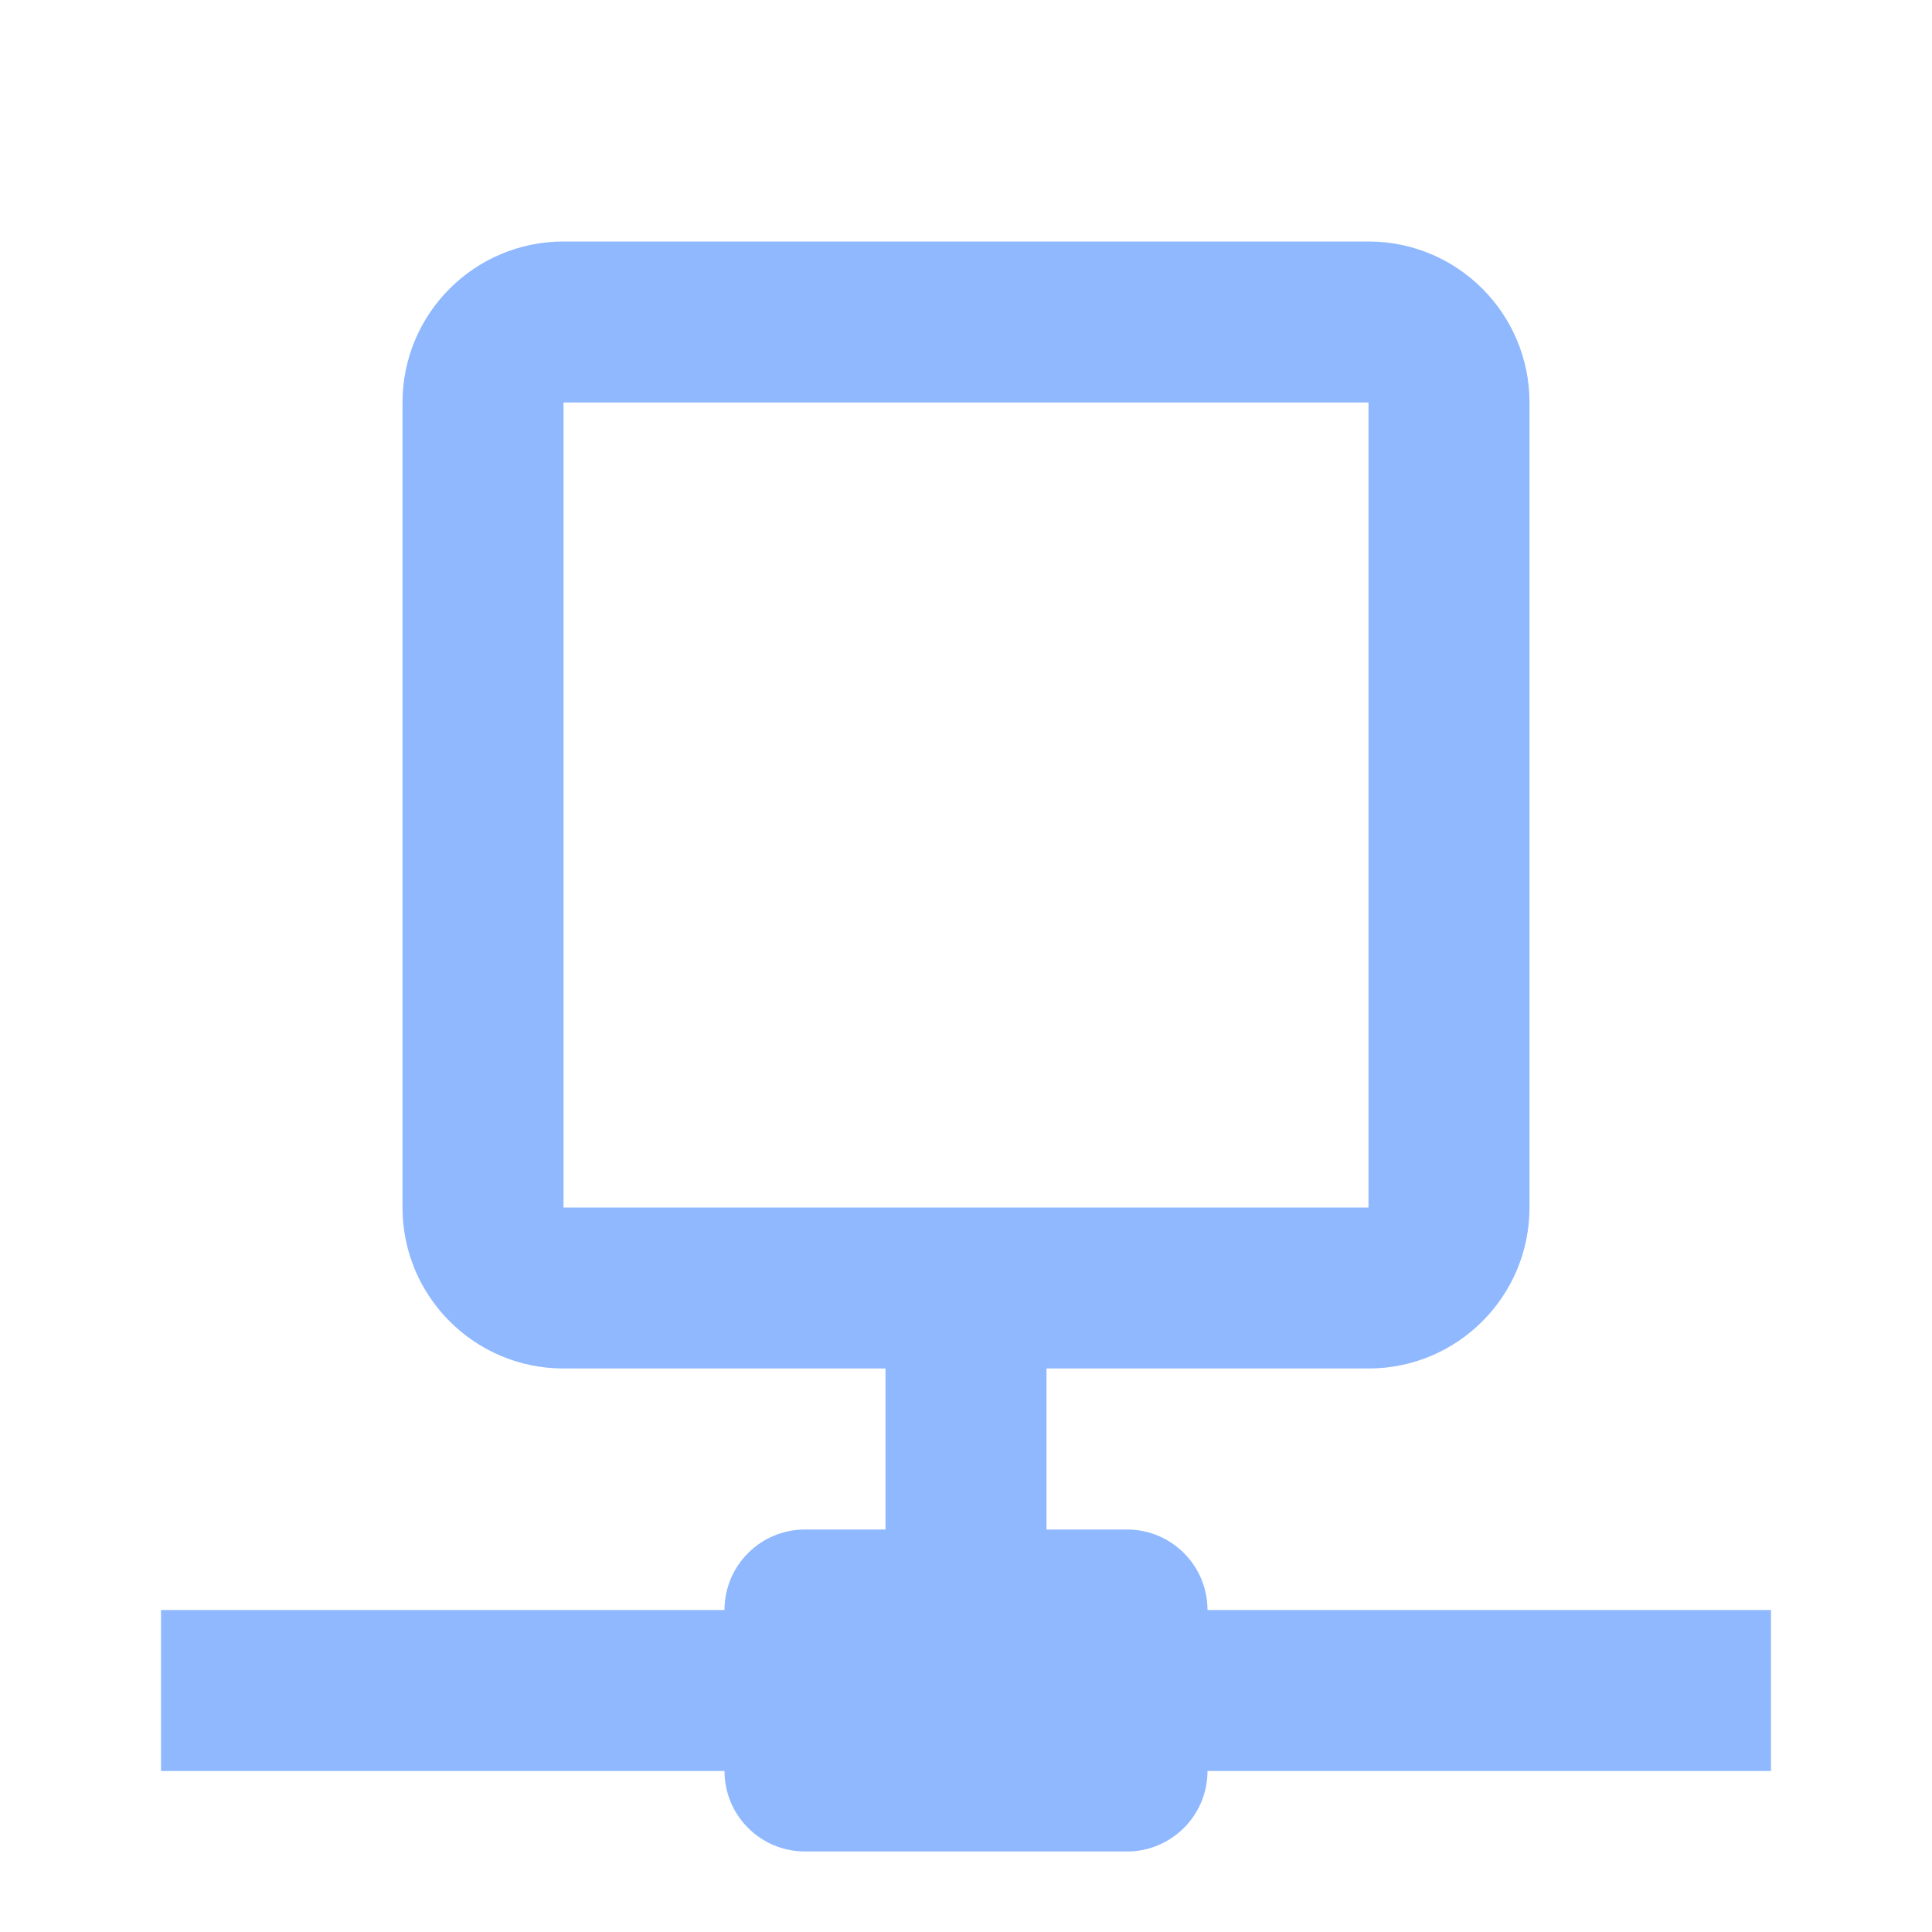
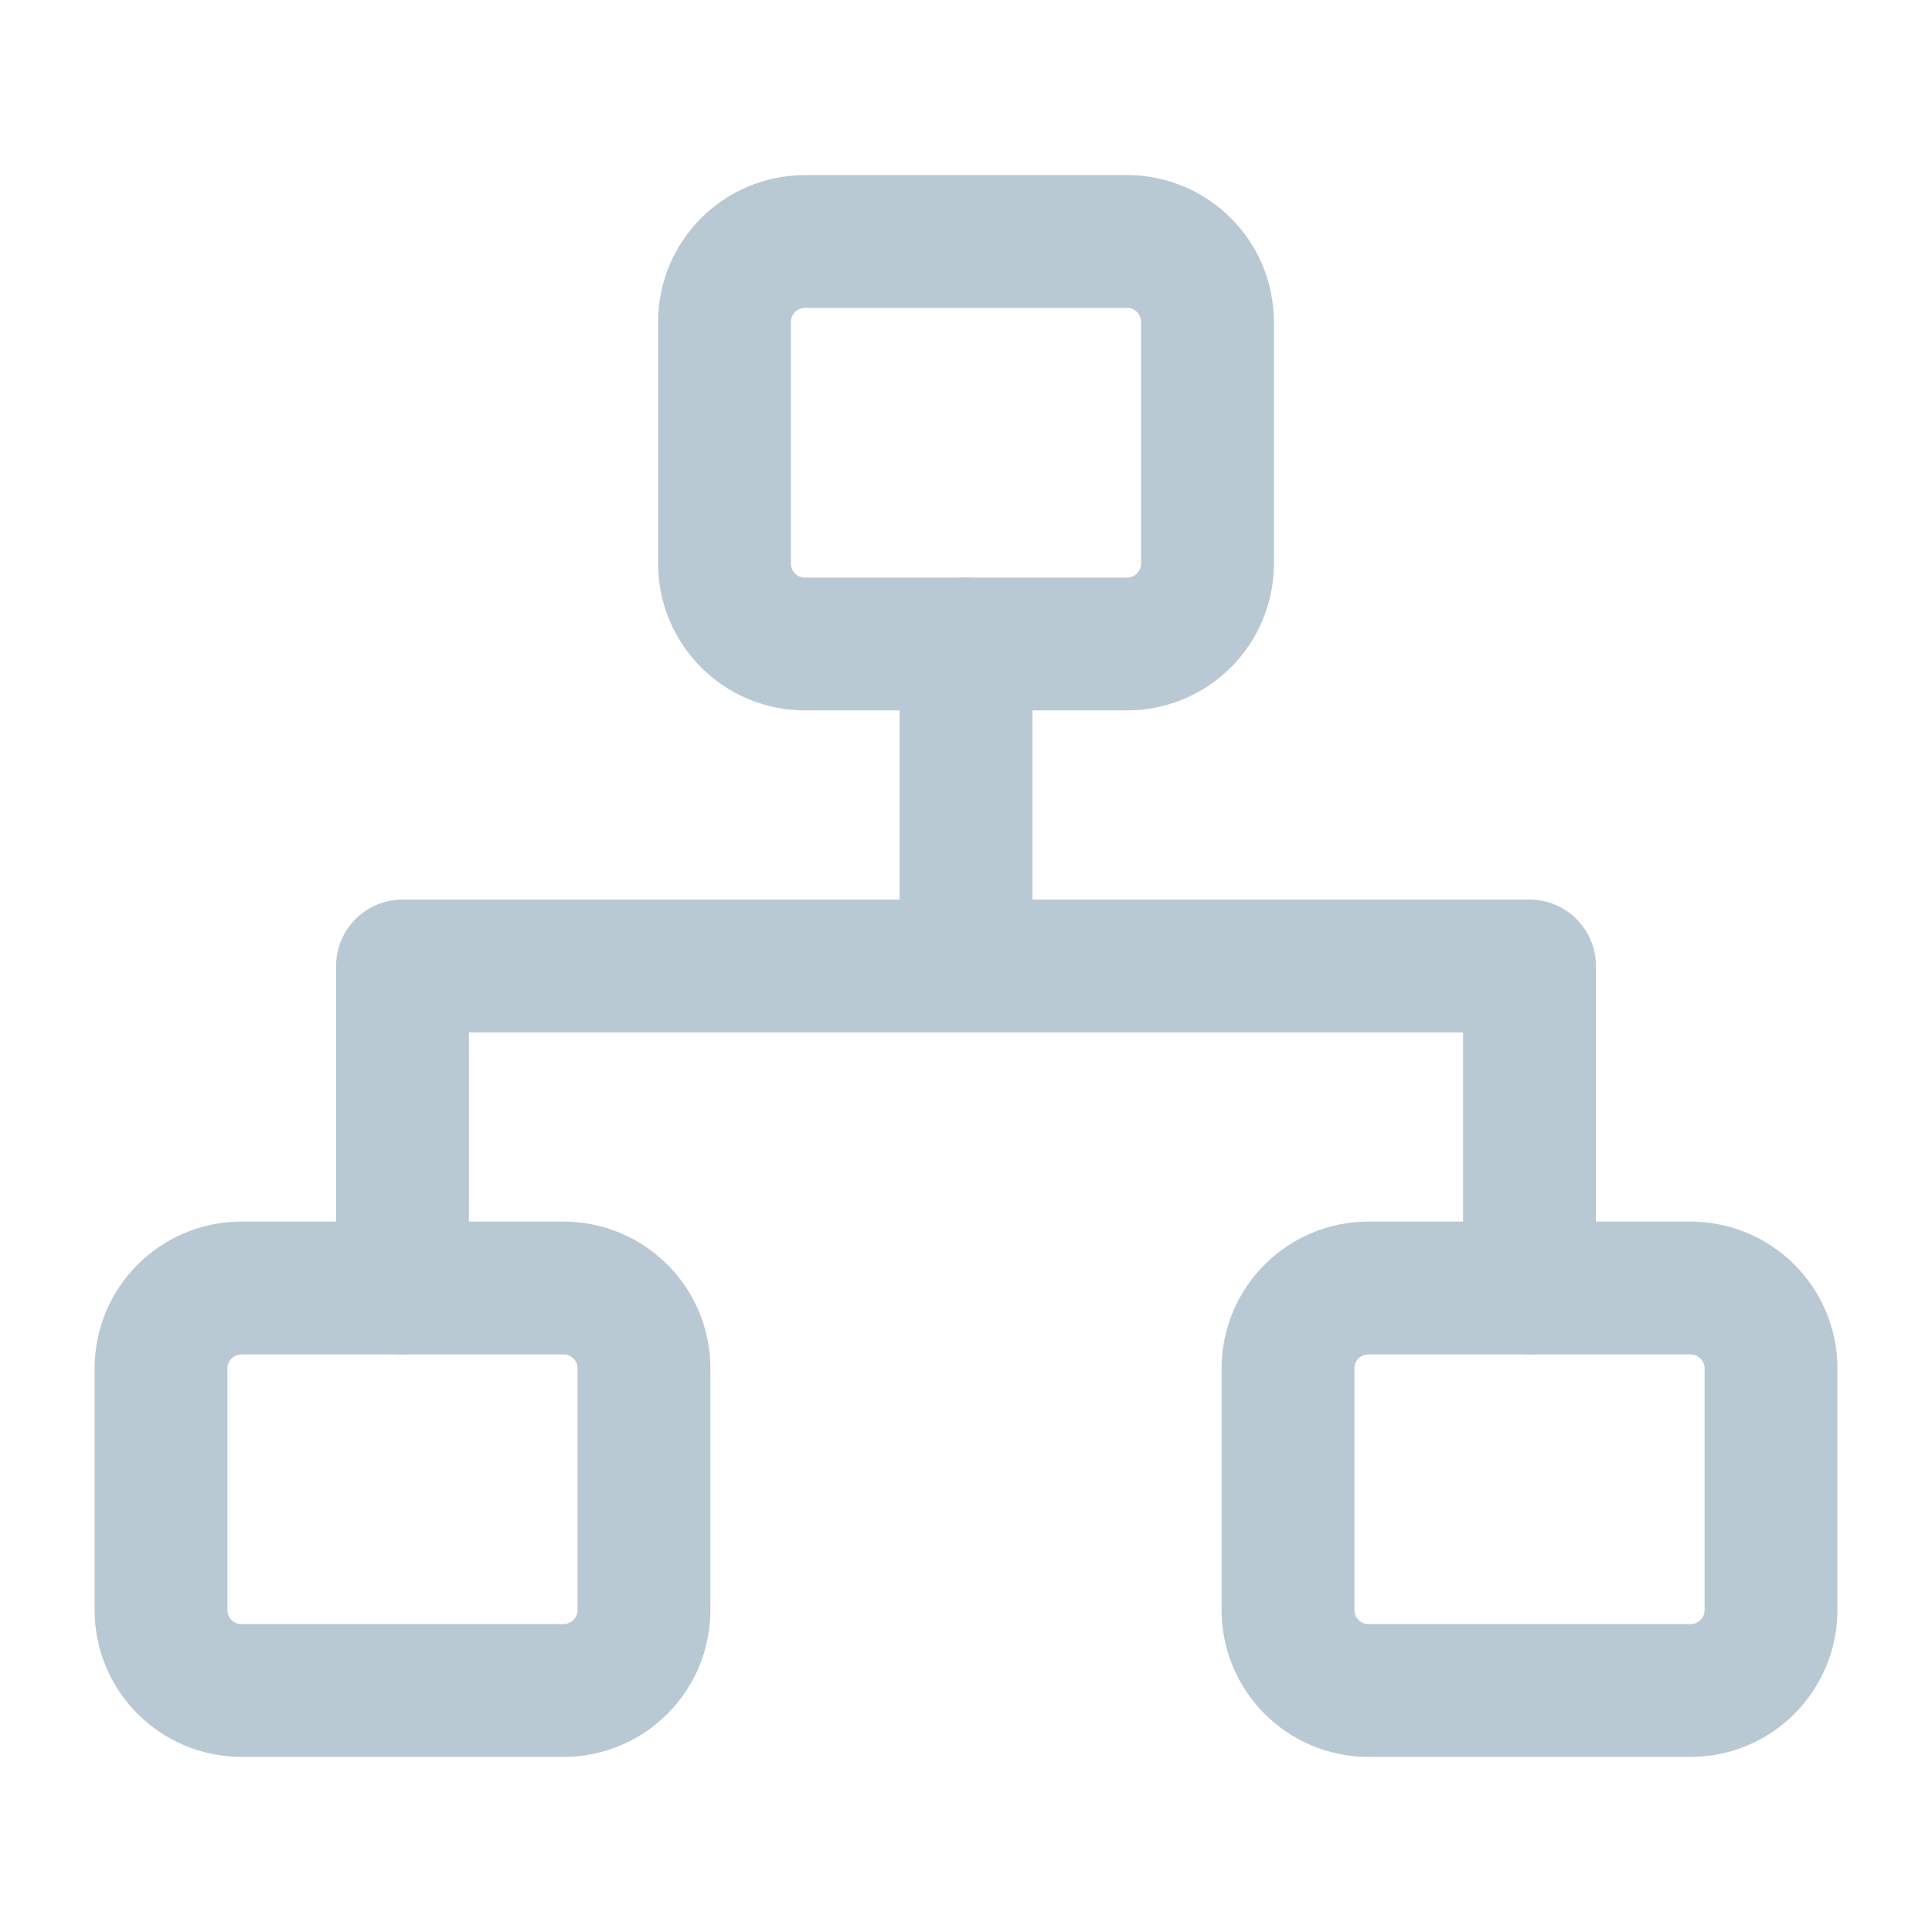
- <svg xmlns="http://www.w3.org/2000/svg" width="1em" height="1em" viewBox="0 0 24 24">
-   <path fill="#8fb8ff" d="M15 20a1 1 0 0 0-1-1h-1v-2h4a2 2 0 0 0 2-2V5a2 2 0 0 0-2-2H7a2 2 0 0 0-2 2v10a2 2 0 0 0 2 2h4v2h-1a1 1 0 0 0-1 1H2v2h7a1 1 0 0 0 1 1h4a1 1 0 0 0 1-1h7v-2zm-8-5V5h10v10z" />
+ <svg xmlns="http://www.w3.org/2000/svg" width="1em" height="1em" viewBox="0 0 24 24" fill="none" stroke="#b8c9d3" stroke-width="1.65" stroke-linecap="round" stroke-linejoin="round">
+   <rect x="9" y="3" width="6" height="5" rx="1" />
+   <rect x="2" y="16" width="6" height="5" rx="1" />
+   <rect x="16" y="16" width="6" height="5" rx="1" />
+   <path d="M12 8v4M5 16v-4h14v4" />
</svg>
